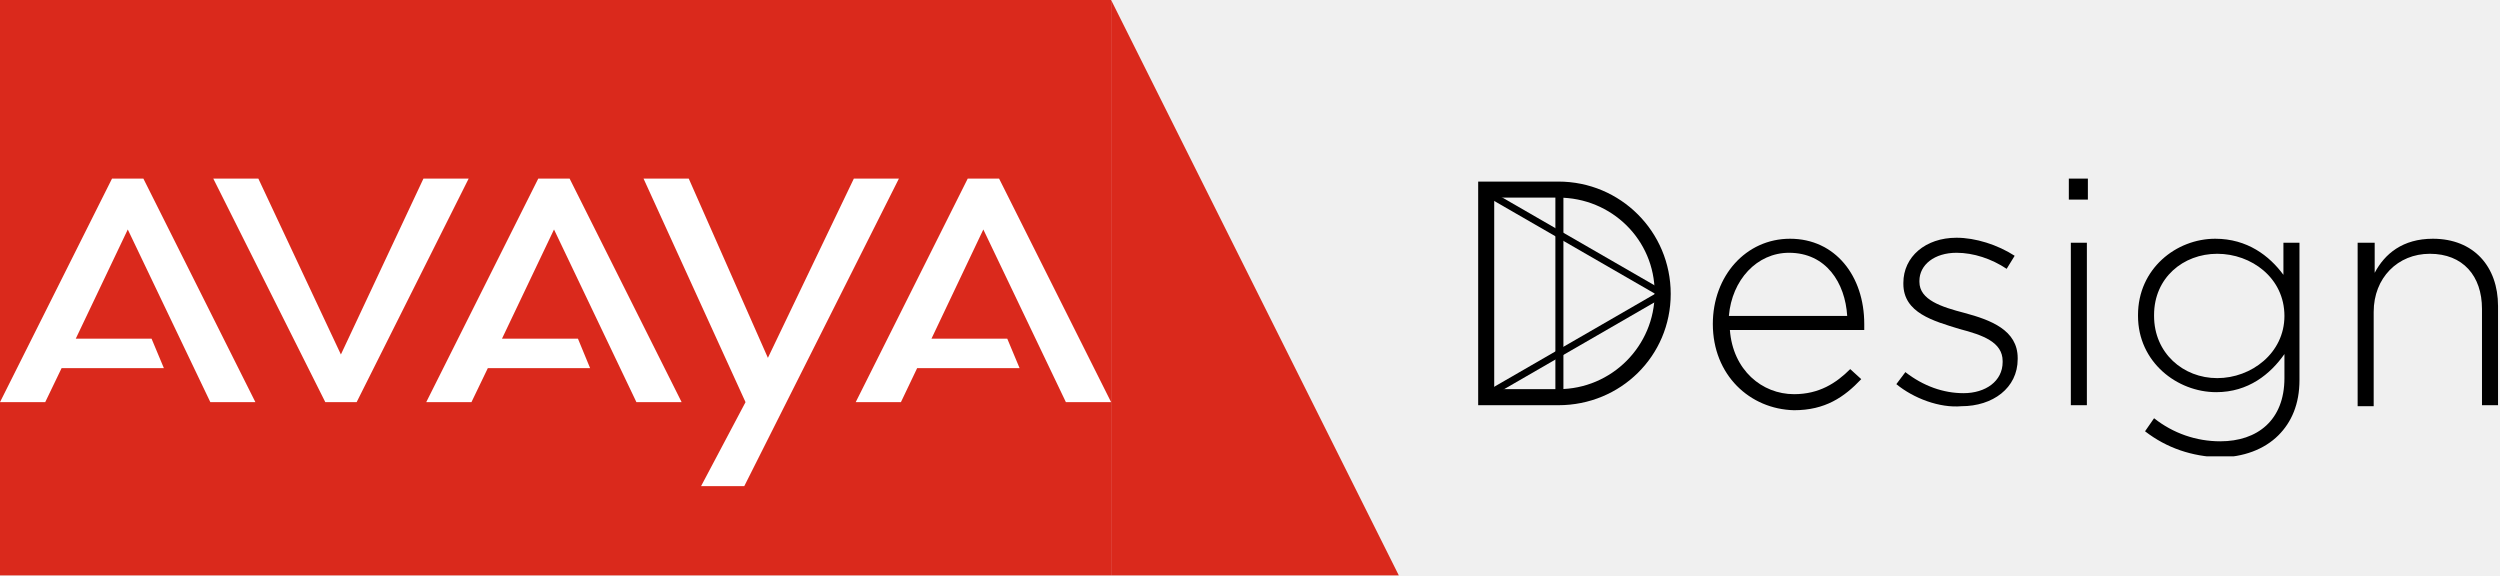
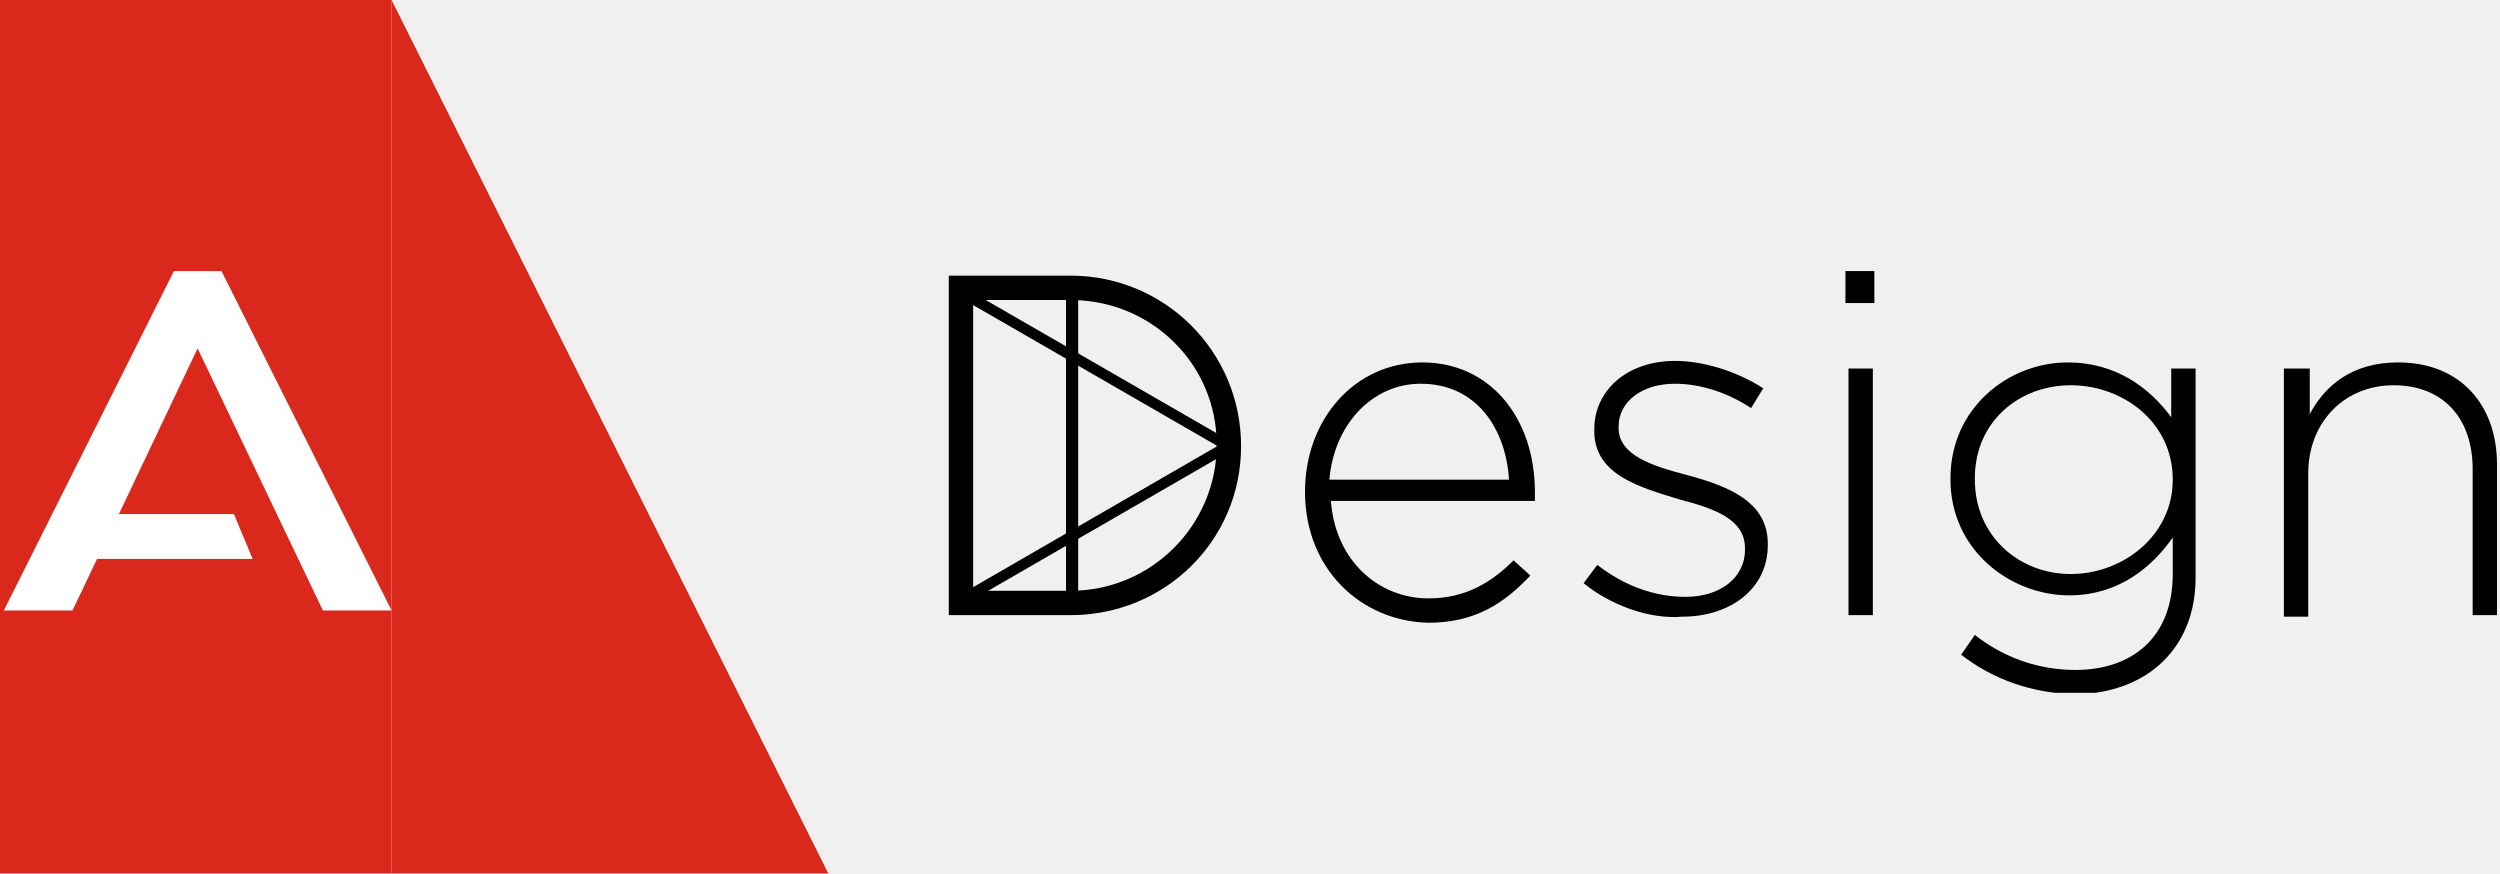
- <svg xmlns="http://www.w3.org/2000/svg" width="252" height="58" viewBox="0 0 252 58" fill="none">
-   <rect width="112" height="58" fill="#DA291C" />
+ <svg xmlns="http://www.w3.org/2000/svg" width="166" height="58" viewBox="0 0 166 58" fill="none">
+   <rect width="26" height="58" fill="#DA291C" />
+   <path fill-rule="evenodd" clip-rule="evenodd" d="M14.707 18L26 40.537H21.442L13.12 23.131L7.893 34.136H15.531L16.775 37.111H6.446L4.813 40.537H0.255L11.549 18H14.707Z" fill="white" />
+   <path d="M26 0L55 58H26V0Z" fill="#DA291C" />
  <g clip-path="url(#clip0_80_19711)">
-     <path fill-rule="evenodd" clip-rule="evenodd" d="M69.424 18L77.404 36.073L86.069 18H90.611L75.024 49H70.669L75.149 40.537L64.867 18H69.424ZM100.707 18L112 40.537H107.442L99.12 23.131L93.893 34.136H101.531L102.776 37.111H92.447L90.813 40.537H86.256L97.549 18H100.707ZM14.451 18L25.744 40.537H21.202L12.88 23.131L7.638 34.136H15.276L16.52 37.111H6.207L4.558 40.537H0L11.293 18H14.451ZM57.416 18L68.709 40.537H64.151L55.844 23.131L50.602 34.136H58.256L59.484 37.111H49.171L47.522 40.537H42.964L54.258 18H57.416ZM26.04 18L34.362 35.732L42.684 18H47.242L35.949 40.537H32.791L21.498 18H26.04Z" fill="white" />
-   </g>
-   <path d="M112 0L141 58H112V0Z" fill="#DA291C" />
-   <g clip-path="url(#clip1_80_19711)">
-     <path d="M172.653 32.657C172.653 27.805 175.989 24.065 180.437 24.065C184.985 24.065 187.917 27.805 187.917 32.657C187.917 32.96 187.917 33.061 187.917 33.264H174.372C174.675 37.307 177.606 39.733 180.841 39.733C183.368 39.733 185.087 38.621 186.502 37.206L187.614 38.217C185.895 40.036 183.975 41.35 180.841 41.35C176.393 41.249 172.653 37.812 172.653 32.657ZM186.198 31.848C185.996 28.513 184.076 25.48 180.336 25.48C177.101 25.48 174.574 28.209 174.271 31.848H186.198Z" fill="black" />
-     <path d="M191.152 38.722L192.061 37.509C193.881 38.924 195.903 39.632 197.924 39.632C200.148 39.632 201.866 38.419 201.866 36.498V36.397C201.866 34.477 199.845 33.769 197.52 33.163C194.892 32.354 191.859 31.545 191.859 28.614V28.513C191.859 25.884 194.083 23.964 197.217 23.964C199.137 23.964 201.361 24.672 203.079 25.783L202.271 27.098C200.754 26.087 198.935 25.48 197.217 25.48C194.993 25.48 193.477 26.693 193.477 28.311V28.412C193.477 30.231 195.7 30.939 198.025 31.545C200.653 32.253 203.383 33.264 203.383 36.094V36.195C203.383 39.126 200.856 40.946 197.722 40.946C195.498 41.148 192.87 40.137 191.152 38.722Z" fill="black" />
-     <path d="M208.538 18H210.458V20.123H208.538V18ZM208.74 24.469H210.357V40.845H208.74V24.469Z" fill="black" />
-     <path d="M216.22 43.473L217.13 42.159C219.05 43.675 221.375 44.484 223.801 44.484C227.541 44.484 230.271 42.361 230.271 38.115V35.69C228.855 37.711 226.632 39.531 223.397 39.531C219.455 39.531 215.512 36.498 215.512 31.848V31.747C215.512 27.098 219.354 24.065 223.296 24.065C226.53 24.065 228.754 25.783 230.169 27.704V24.469H231.787V38.318C231.787 40.744 230.978 42.563 229.664 43.877C228.249 45.292 226.126 46.101 223.7 46.101C220.971 46 218.444 45.191 216.22 43.473ZM230.271 31.848C230.271 28.007 226.935 25.581 223.498 25.581C220.061 25.581 217.13 28.007 217.13 31.747V31.848C217.13 35.589 220.061 38.115 223.498 38.115C226.935 38.115 230.271 35.589 230.271 31.848Z" fill="black" />
-     <path d="M237.751 24.469H239.368V27.502C240.379 25.581 242.198 24.065 245.231 24.065C249.375 24.065 251.801 26.895 251.801 30.838V40.845H250.184V31.141C250.184 27.805 248.263 25.581 244.928 25.581C241.693 25.581 239.267 28.007 239.267 31.444V40.946H237.65V24.469H237.751Z" fill="black" />
-     <path d="M149.585 18.845L149.231 19.458L167.356 29.914L167.71 29.301L149.585 18.845Z" fill="black" />
-     <path d="M167.353 29.321L149.233 39.785L149.587 40.398L167.707 29.934L167.353 29.321Z" fill="black" />
-     <path d="M157.592 19.112H156.783V40.036H157.592V19.112Z" fill="black" />
-     <path d="M157.087 40.845H149V18.303H157.087C163.354 18.303 168.408 23.357 168.408 29.625C168.408 35.892 163.354 40.845 157.087 40.845ZM150.617 39.227H157.087C162.444 39.227 166.791 34.881 166.791 29.523C166.791 24.166 162.444 19.921 157.087 19.921H150.617V39.227Z" fill="black" />
+     <path d="M86.653 32.657C86.653 27.805 89.989 24.065 94.437 24.065C98.985 24.065 101.917 27.805 101.917 32.657C101.917 32.96 101.917 33.061 101.917 33.264H88.372C88.675 37.307 91.606 39.733 94.841 39.733C97.368 39.733 99.087 38.621 100.502 37.206L101.614 38.217C99.895 40.036 97.975 41.35 94.841 41.35C90.393 41.249 86.653 37.812 86.653 32.657ZM100.198 31.848C99.996 28.513 98.076 25.48 94.336 25.48C91.101 25.48 88.574 28.209 88.271 31.848H100.198Z" fill="black" />
+     <path d="M105.151 38.722L106.061 37.509C107.881 38.924 109.902 39.632 111.924 39.632C114.148 39.632 115.866 38.419 115.866 36.498V36.397C115.866 34.477 113.845 33.769 111.52 33.163C108.891 32.354 105.859 31.545 105.859 28.614V28.513C105.859 25.884 108.083 23.964 111.216 23.964C113.137 23.964 115.361 24.672 117.079 25.783L116.271 27.098C114.754 26.087 112.935 25.48 111.216 25.48C108.993 25.48 107.476 26.693 107.476 28.311V28.412C107.476 30.231 109.7 30.939 112.025 31.545C114.653 32.253 117.382 33.264 117.382 36.094V36.195C117.382 39.126 114.855 40.946 111.722 40.946C109.498 41.148 106.87 40.137 105.151 38.722Z" fill="black" />
+     <path d="M122.538 18H124.458V20.123H122.538V18ZM122.74 24.469H124.357V40.845H122.74V24.469Z" fill="black" />
+     <path d="M130.22 43.473L131.13 42.159C133.05 43.675 135.375 44.484 137.801 44.484C141.541 44.484 144.271 42.361 144.271 38.115V35.69C142.855 37.711 140.632 39.531 137.397 39.531C133.455 39.531 129.512 36.498 129.512 31.848V31.747C129.512 27.098 133.354 24.065 137.296 24.065C140.53 24.065 142.754 25.783 144.169 27.704V24.469H145.787V38.318C145.787 40.744 144.978 42.563 143.664 43.877C142.249 45.292 140.126 46.101 137.7 46.101C134.971 46 132.444 45.191 130.22 43.473ZM144.271 31.848C144.271 28.007 140.935 25.581 137.498 25.581C134.061 25.581 131.13 28.007 131.13 31.747V31.848C131.13 35.589 134.061 38.115 137.498 38.115C140.935 38.115 144.271 35.589 144.271 31.848Z" fill="black" />
+     <path d="M151.751 24.469H153.368V27.502C154.379 25.581 156.198 24.065 159.231 24.065C163.375 24.065 165.801 26.895 165.801 30.838V40.845H164.184V31.141C164.184 27.805 162.263 25.581 158.928 25.581C155.693 25.581 153.267 28.007 153.267 31.444V40.946H151.65V24.469H151.751Z" fill="black" />
+     <path d="M63.585 18.845L63.231 19.458L81.356 29.914L81.71 29.301L63.585 18.845Z" fill="black" />
+     <path d="M81.353 29.321L63.233 39.785L63.587 40.398L81.707 29.934L81.353 29.321Z" fill="black" />
+     <path d="M71.592 19.112H70.783V40.036H71.592V19.112Z" fill="black" />
+     <path d="M71.087 40.845H63V18.303H71.087C77.354 18.303 82.408 23.357 82.408 29.625C82.408 35.892 77.354 40.845 71.087 40.845ZM64.617 39.227H71.087C76.444 39.227 80.791 34.881 80.791 29.523C80.791 24.166 76.444 19.921 71.087 19.921H64.617V39.227Z" fill="black" />
  </g>
  <defs>
    <clipPath id="clip0_80_19711">
-       <rect width="112" height="31" fill="white" transform="translate(0 18)" />
-     </clipPath>
-     <clipPath id="clip1_80_19711">
-       <rect width="102.801" height="28" fill="white" transform="translate(149 18)" />
+       <rect width="102.801" height="28" fill="white" transform="translate(63 18)" />
    </clipPath>
  </defs>
</svg>
